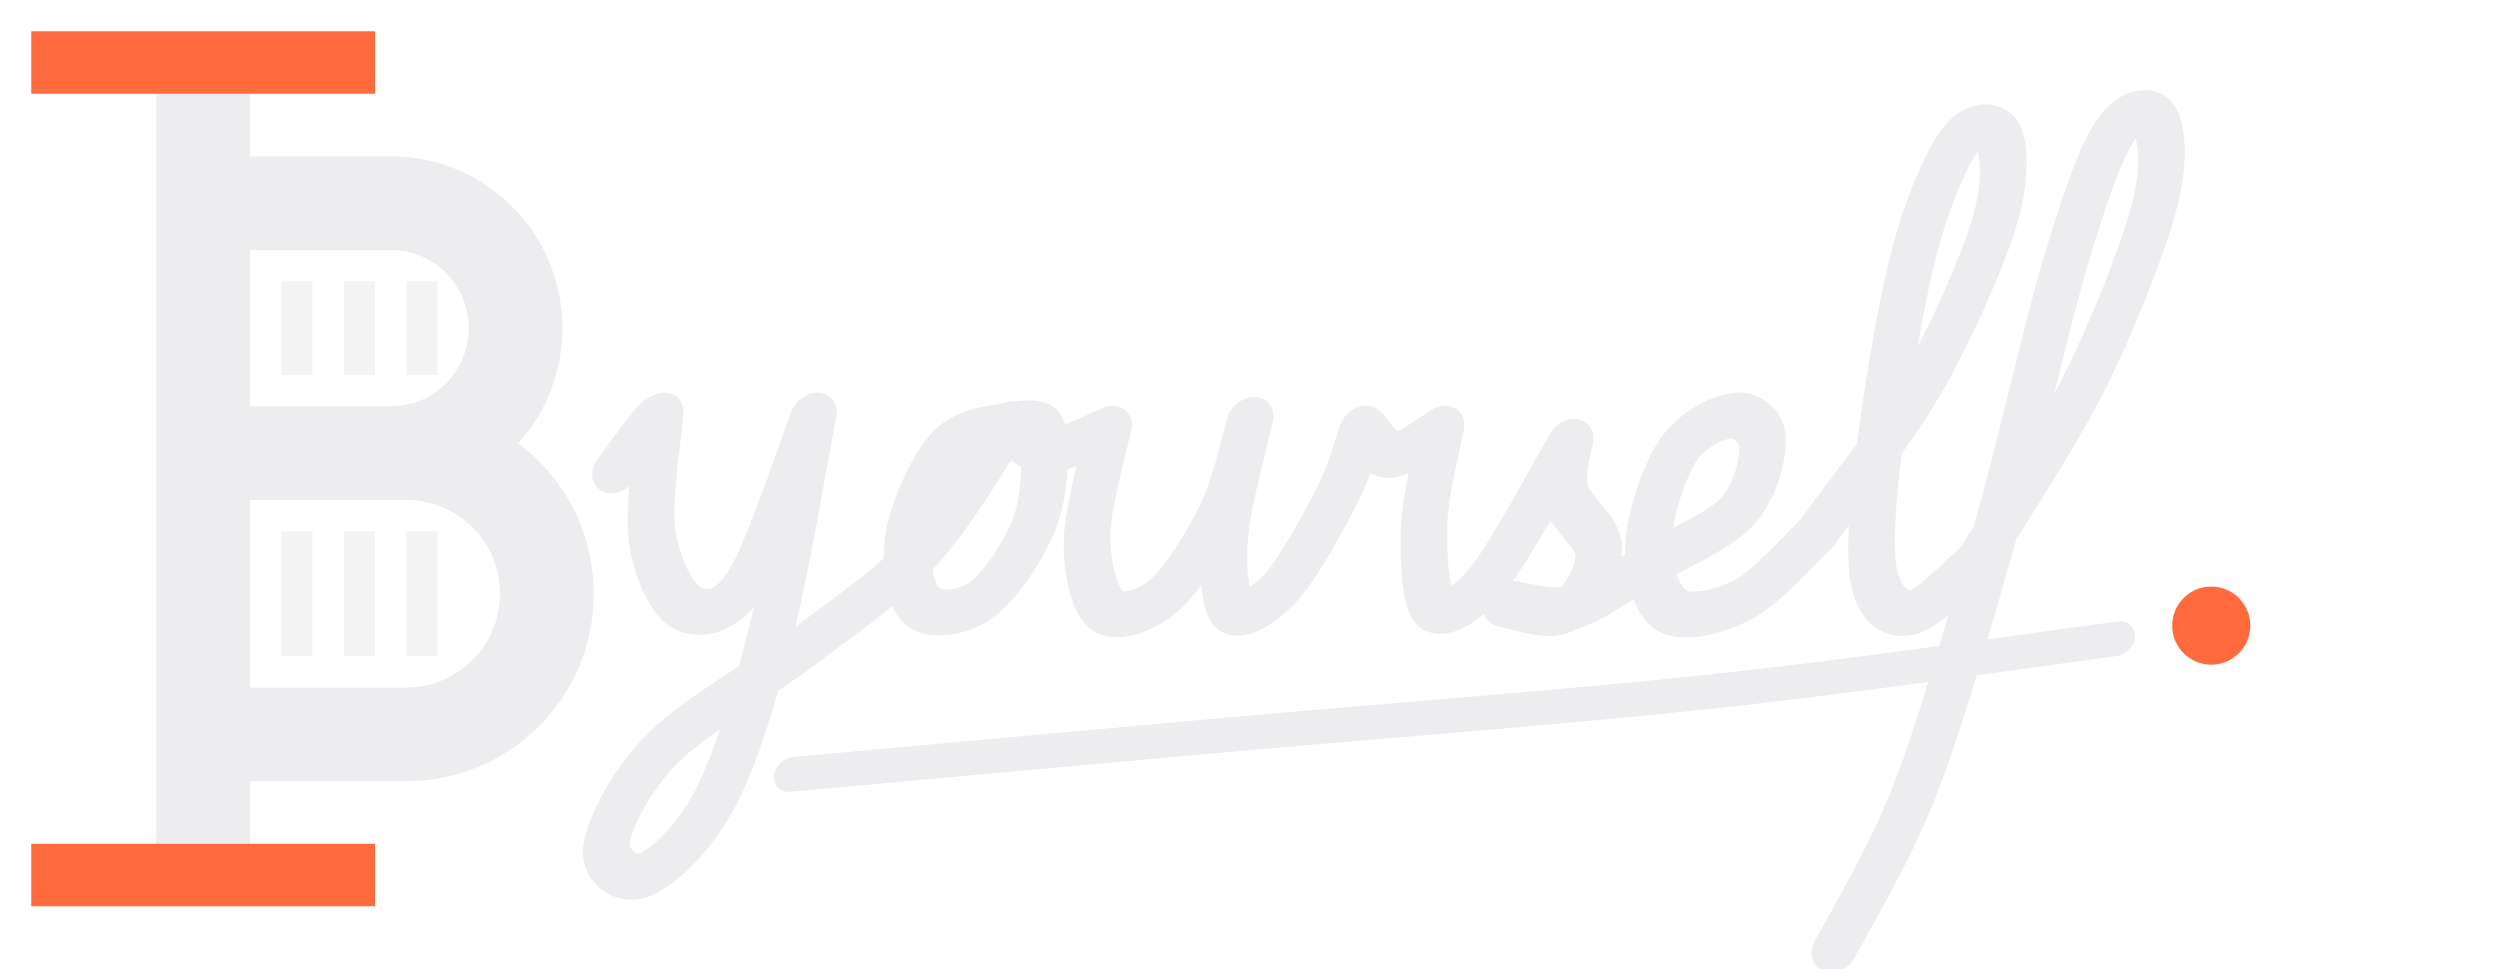
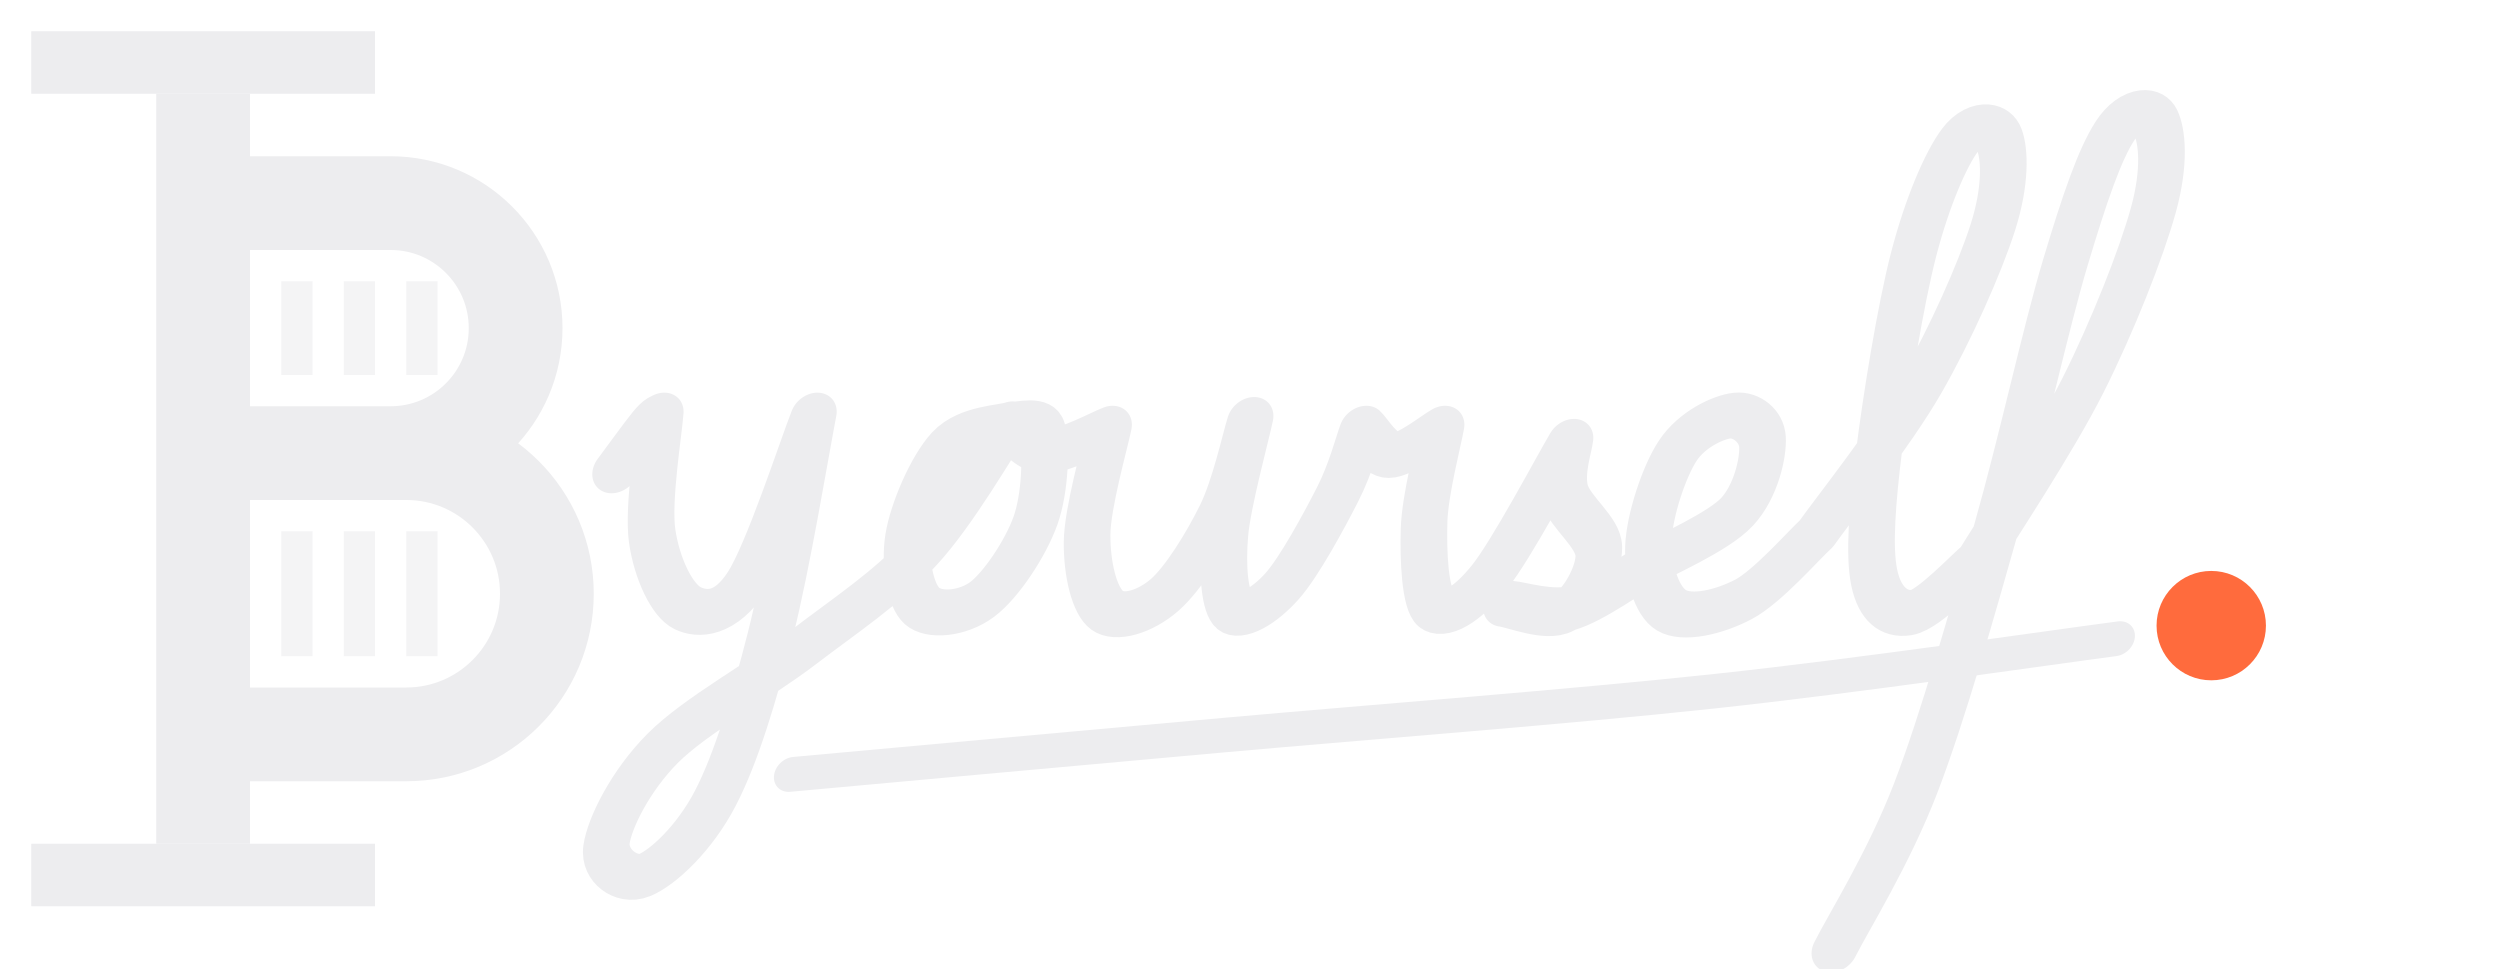
<svg xmlns="http://www.w3.org/2000/svg" viewBox="6 1 80 31" width="640" height="248">
  <path d="M13 7.5h5.5a4 4 0 0 1 0 8H12.5M12.5 15.5H19a4.5 4.5 0 0 1 0 9h-6" fill="none" stroke="#ededef" stroke-width="3" />
  <path d="M11 4h3v24h-3z" fill="#ededef" />
  <path d="M15 10h1v3h-1zM17 10h1v3h-1zM19 10h1v3h-1zM15 18h1v4h-1zM17 18h1v4h-1zM19 18h1v4h-1z" fill="#ededef" fill-opacity=".6" />
-   <path d="M7 2h11v2H7zM7 28h11v2H7z" fill="#ff6b3d" />
+   <path d="M7 2h11v2H7zM7 28h11v2H7z" fill="#ededef" />
  <g transform="translate(28.6 -.4) scale(.7) skewX(-10)" fill="none" stroke="#ededef" stroke-linecap="round" stroke-linejoin="round">
    <path d="M0 23.5C0.2 23.15 0.93 21.82 1.2 21.4C1.47 20.98 1.53 21.07 1.6 21C1.7 21.92 1.73 25.03 2.2 26.5C2.67 27.97 3.62 29.45 4.4 29.8C5.18 30.15 6.2 30.07 6.9 28.6C7.6 27.13 8.32 22.27 8.6 21C8.57 22.67 8.63 28.08 8.4 31C8.17 33.92 7.83 36.67 7.2 38.5C6.57 40.33 5.37 41.65 4.6 42C3.83 42.35 2.63 41.57 2.6 40.6C2.57 39.63 3.17 37.7 4.4 36.2C5.63 34.7 8.3 33.1 10 31.6C11.7 30.1 13.33 28.9 14.6 27.2C15.87 25.5 17.1 22.37 17.6 21.4C17.17 21.57 15.62 21.57 15 22.4C14.38 23.23 13.88 25.18 13.9 26.4C13.92 27.62 14.45 29.2 15.1 29.7C15.75 30.2 17.05 30.05 17.8 29.4C18.55 28.75 19.37 27.07 19.6 25.8C19.83 24.53 19.53 22.53 19.2 21.8C18.87 21.07 17.87 21.47 17.6 21.4C17.93 21.6 18.83 22.57 19.6 22.6C20.37 22.63 21.77 21.77 22.2 21.6C22.18 22.43 21.87 25.22 22.1 26.6C22.33 27.98 22.93 29.47 23.6 29.9C24.27 30.33 25.37 29.95 26.1 29.2C26.83 28.45 27.58 26.73 28 25.4C28.42 24.07 28.5 21.9 28.6 21.2C28.57 22.1 28.27 25.15 28.4 26.6C28.53 28.05 28.9 29.53 29.4 29.9C29.9 30.27 30.77 29.68 31.4 28.8C32.03 27.92 32.8 25.8 33.2 24.6C33.6 23.4 33.7 22.1 33.8 21.6C34.07 21.8 34.8 22.8 35.4 22.8C36 22.8 37.07 21.8 37.4 21.6C37.4 22.33 37.2 24.63 37.4 26C37.6 27.37 38.03 29.4 38.6 29.8C39.17 30.2 40 29.67 40.8 28.4C41.6 27.13 42.97 23.23 43.4 22.2C43.43 22.6 43.23 23.77 43.6 24.6C43.97 25.43 45.43 26.32 45.6 27.2C45.77 28.08 45.23 29.5 44.6 29.9C43.97 30.3 42.27 29.65 41.8 29.6C42.3 29.63 43.77 30.1 44.8 29.8C45.83 29.5 47.47 28.13 48 27.8C48.6 27.4 50.9 26.33 51.6 25.4C52.3 24.47 52.37 22.93 52.2 22.2C52.03 21.47 51.23 20.93 50.6 21C49.97 21.07 48.87 21.63 48.4 22.6C47.93 23.57 47.63 25.58 47.8 26.8C47.97 28.02 48.6 29.47 49.4 29.9C50.2 30.33 51.6 29.98 52.6 29.4C53.6 28.82 54.93 26.9 55.4 26.4C56 25.27 58.07 21.93 59 19.6C59.93 17.27 60.73 14.27 61 12.4C61.27 10.53 60.97 9.07 60.6 8.4C60.23 7.73 59.3 7.53 58.8 8.4C58.3 9.27 57.8 11.23 57.6 13.6C57.4 15.97 57.47 20.13 57.6 22.6C57.73 25.07 57.93 27.17 58.4 28.4C58.87 29.63 59.63 30.13 60.4 30C61.17 29.87 62.57 28 63 27.6C63.57 26.27 65.53 22.27 66.4 19.6C67.27 16.93 68 13.6 68.2 11.6C68.4 9.6 68 8.2 67.6 7.6C67.2 7 66.3 6.93 65.8 8C65.3 9.07 64.97 11 64.6 14C64.23 17 64.03 22 63.6 26C63.17 30 62.67 34.77 62 38C61.33 41.23 60 44.17 59.6 45.4" stroke-width="2.1" />
    <path d="M10.5 37.4C13.75 37.1 23.08 36.23 30 35.6C36.92 34.97 45.33 34.33 52 33.6C58.67 32.87 67 31.6 70 31.2" stroke-width="1.6" />
  </g>
-   <circle cx="76.76" cy="21.02" r="1.25" fill="#ff6b3d" />
+   <circle cx="76.76" cy="21.02" r="1.75" fill="#ff6b3d" />
</svg>
